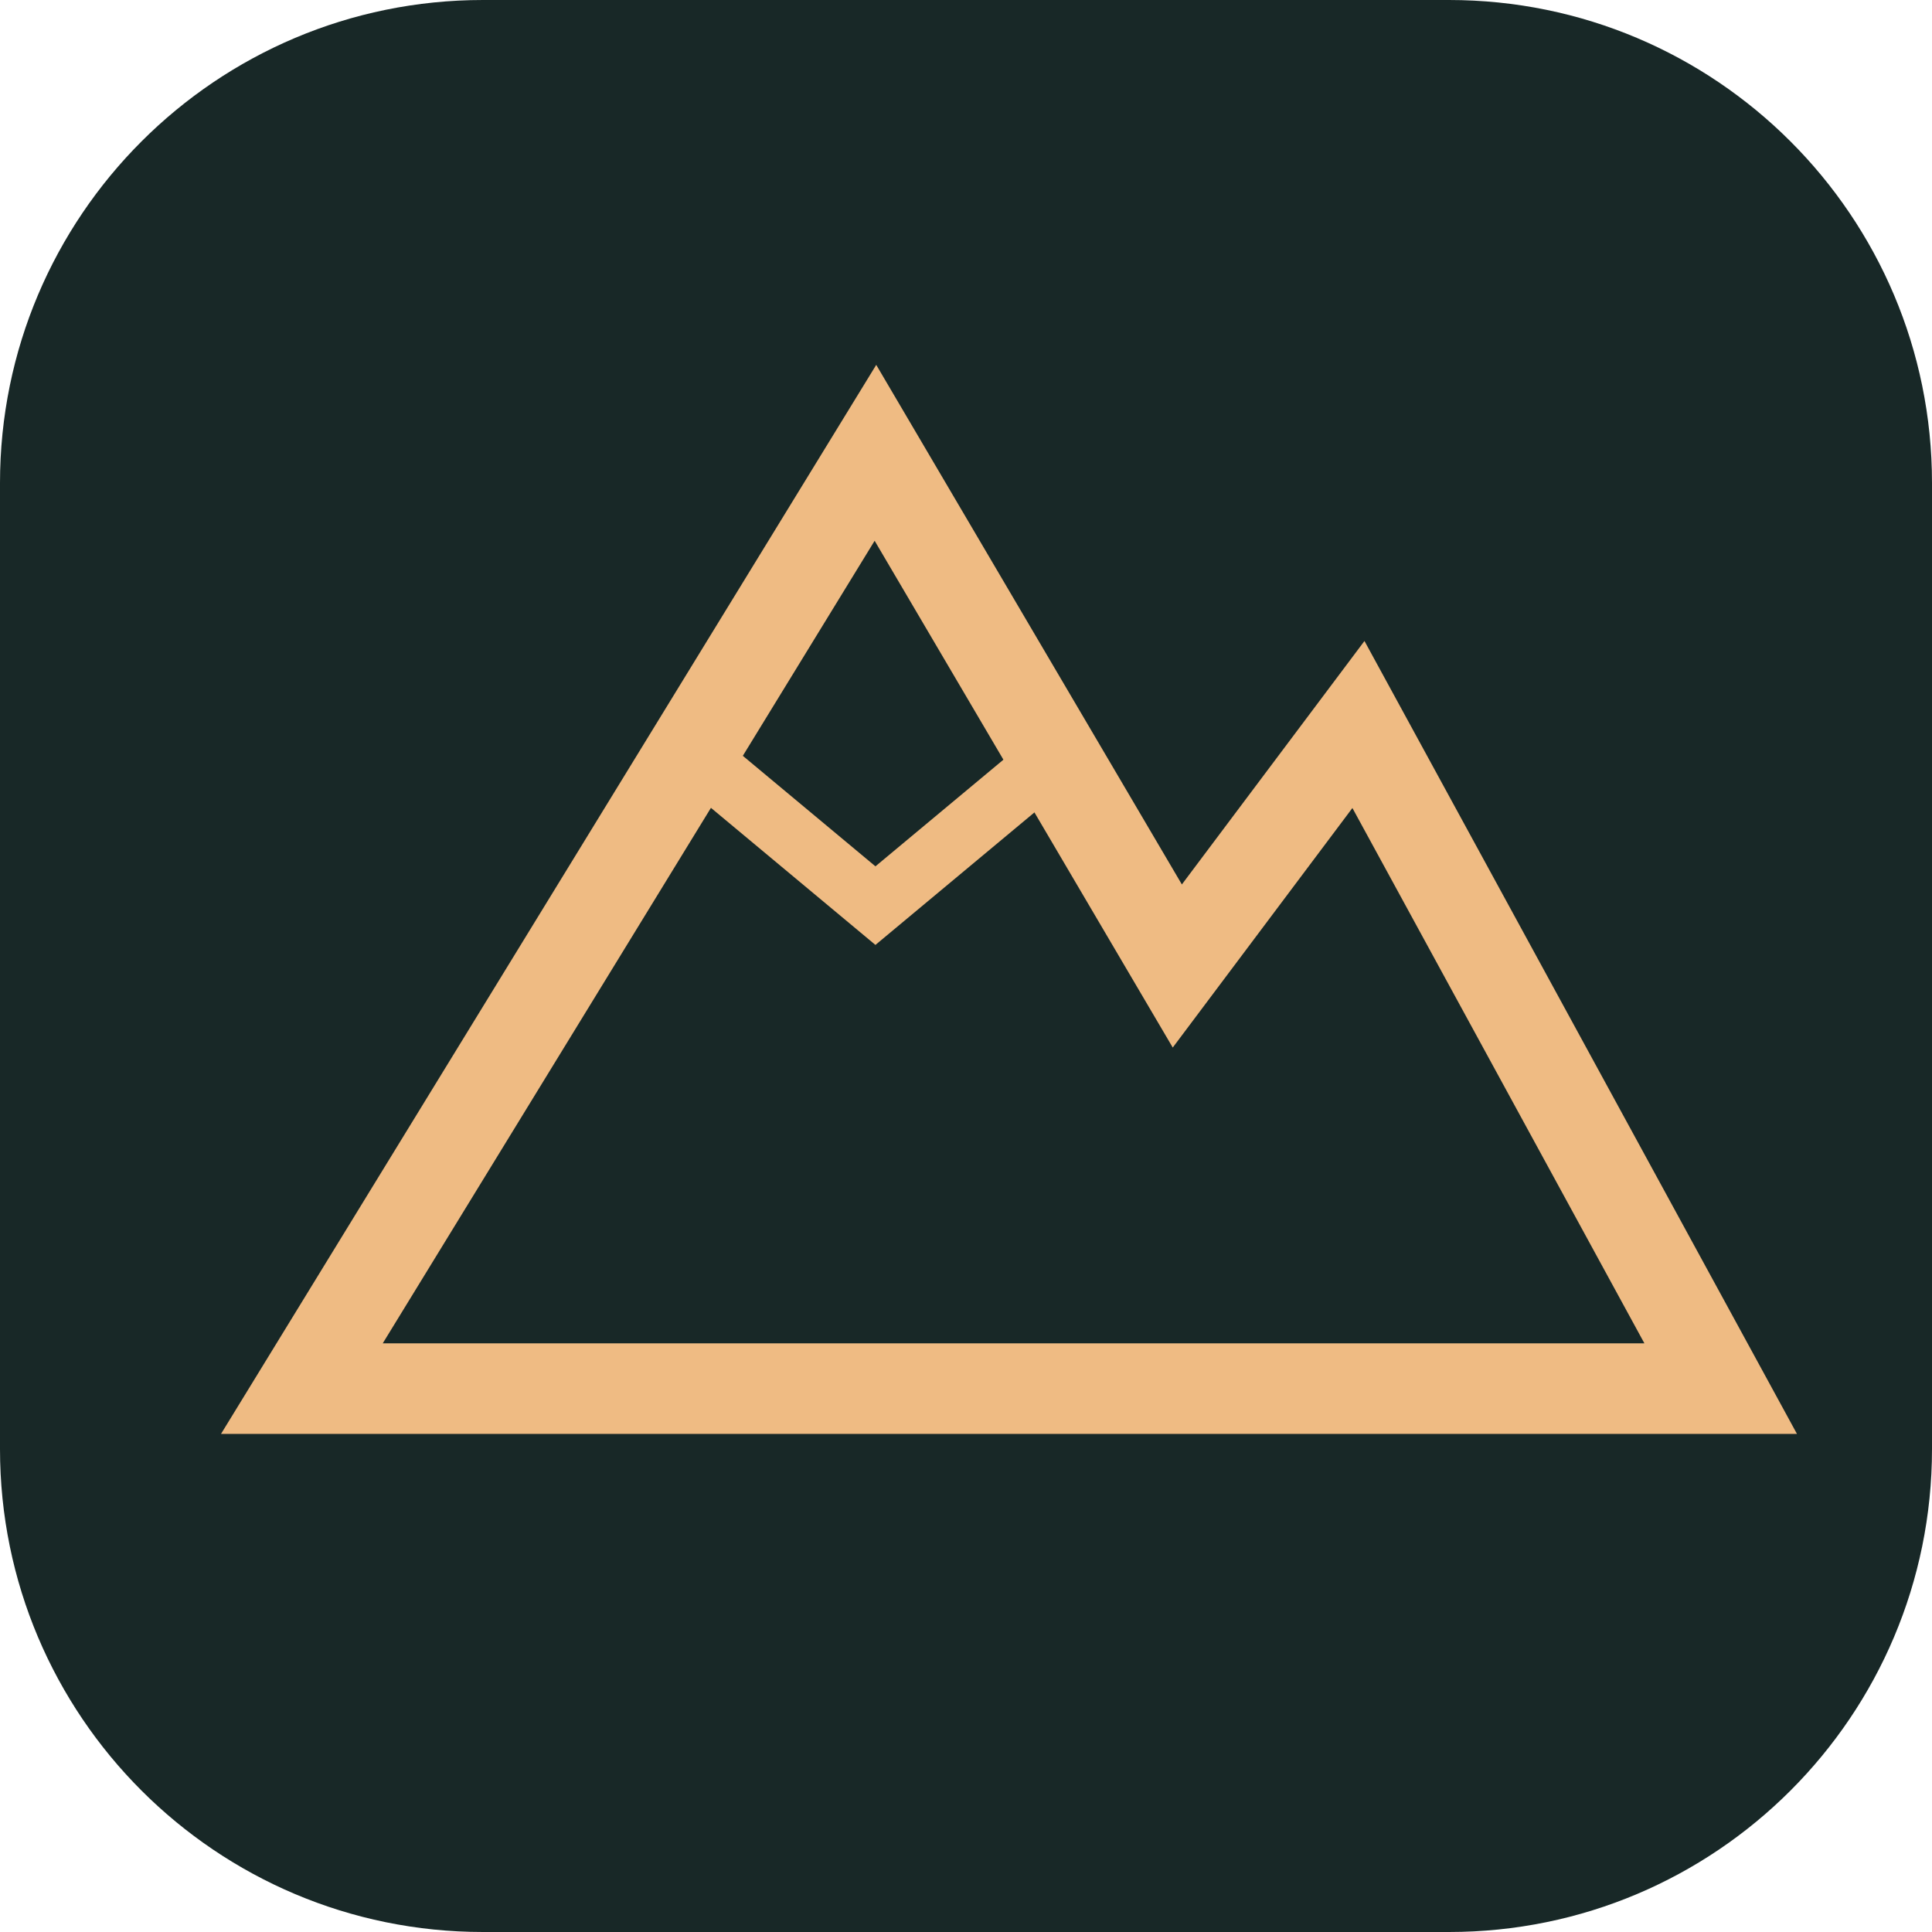
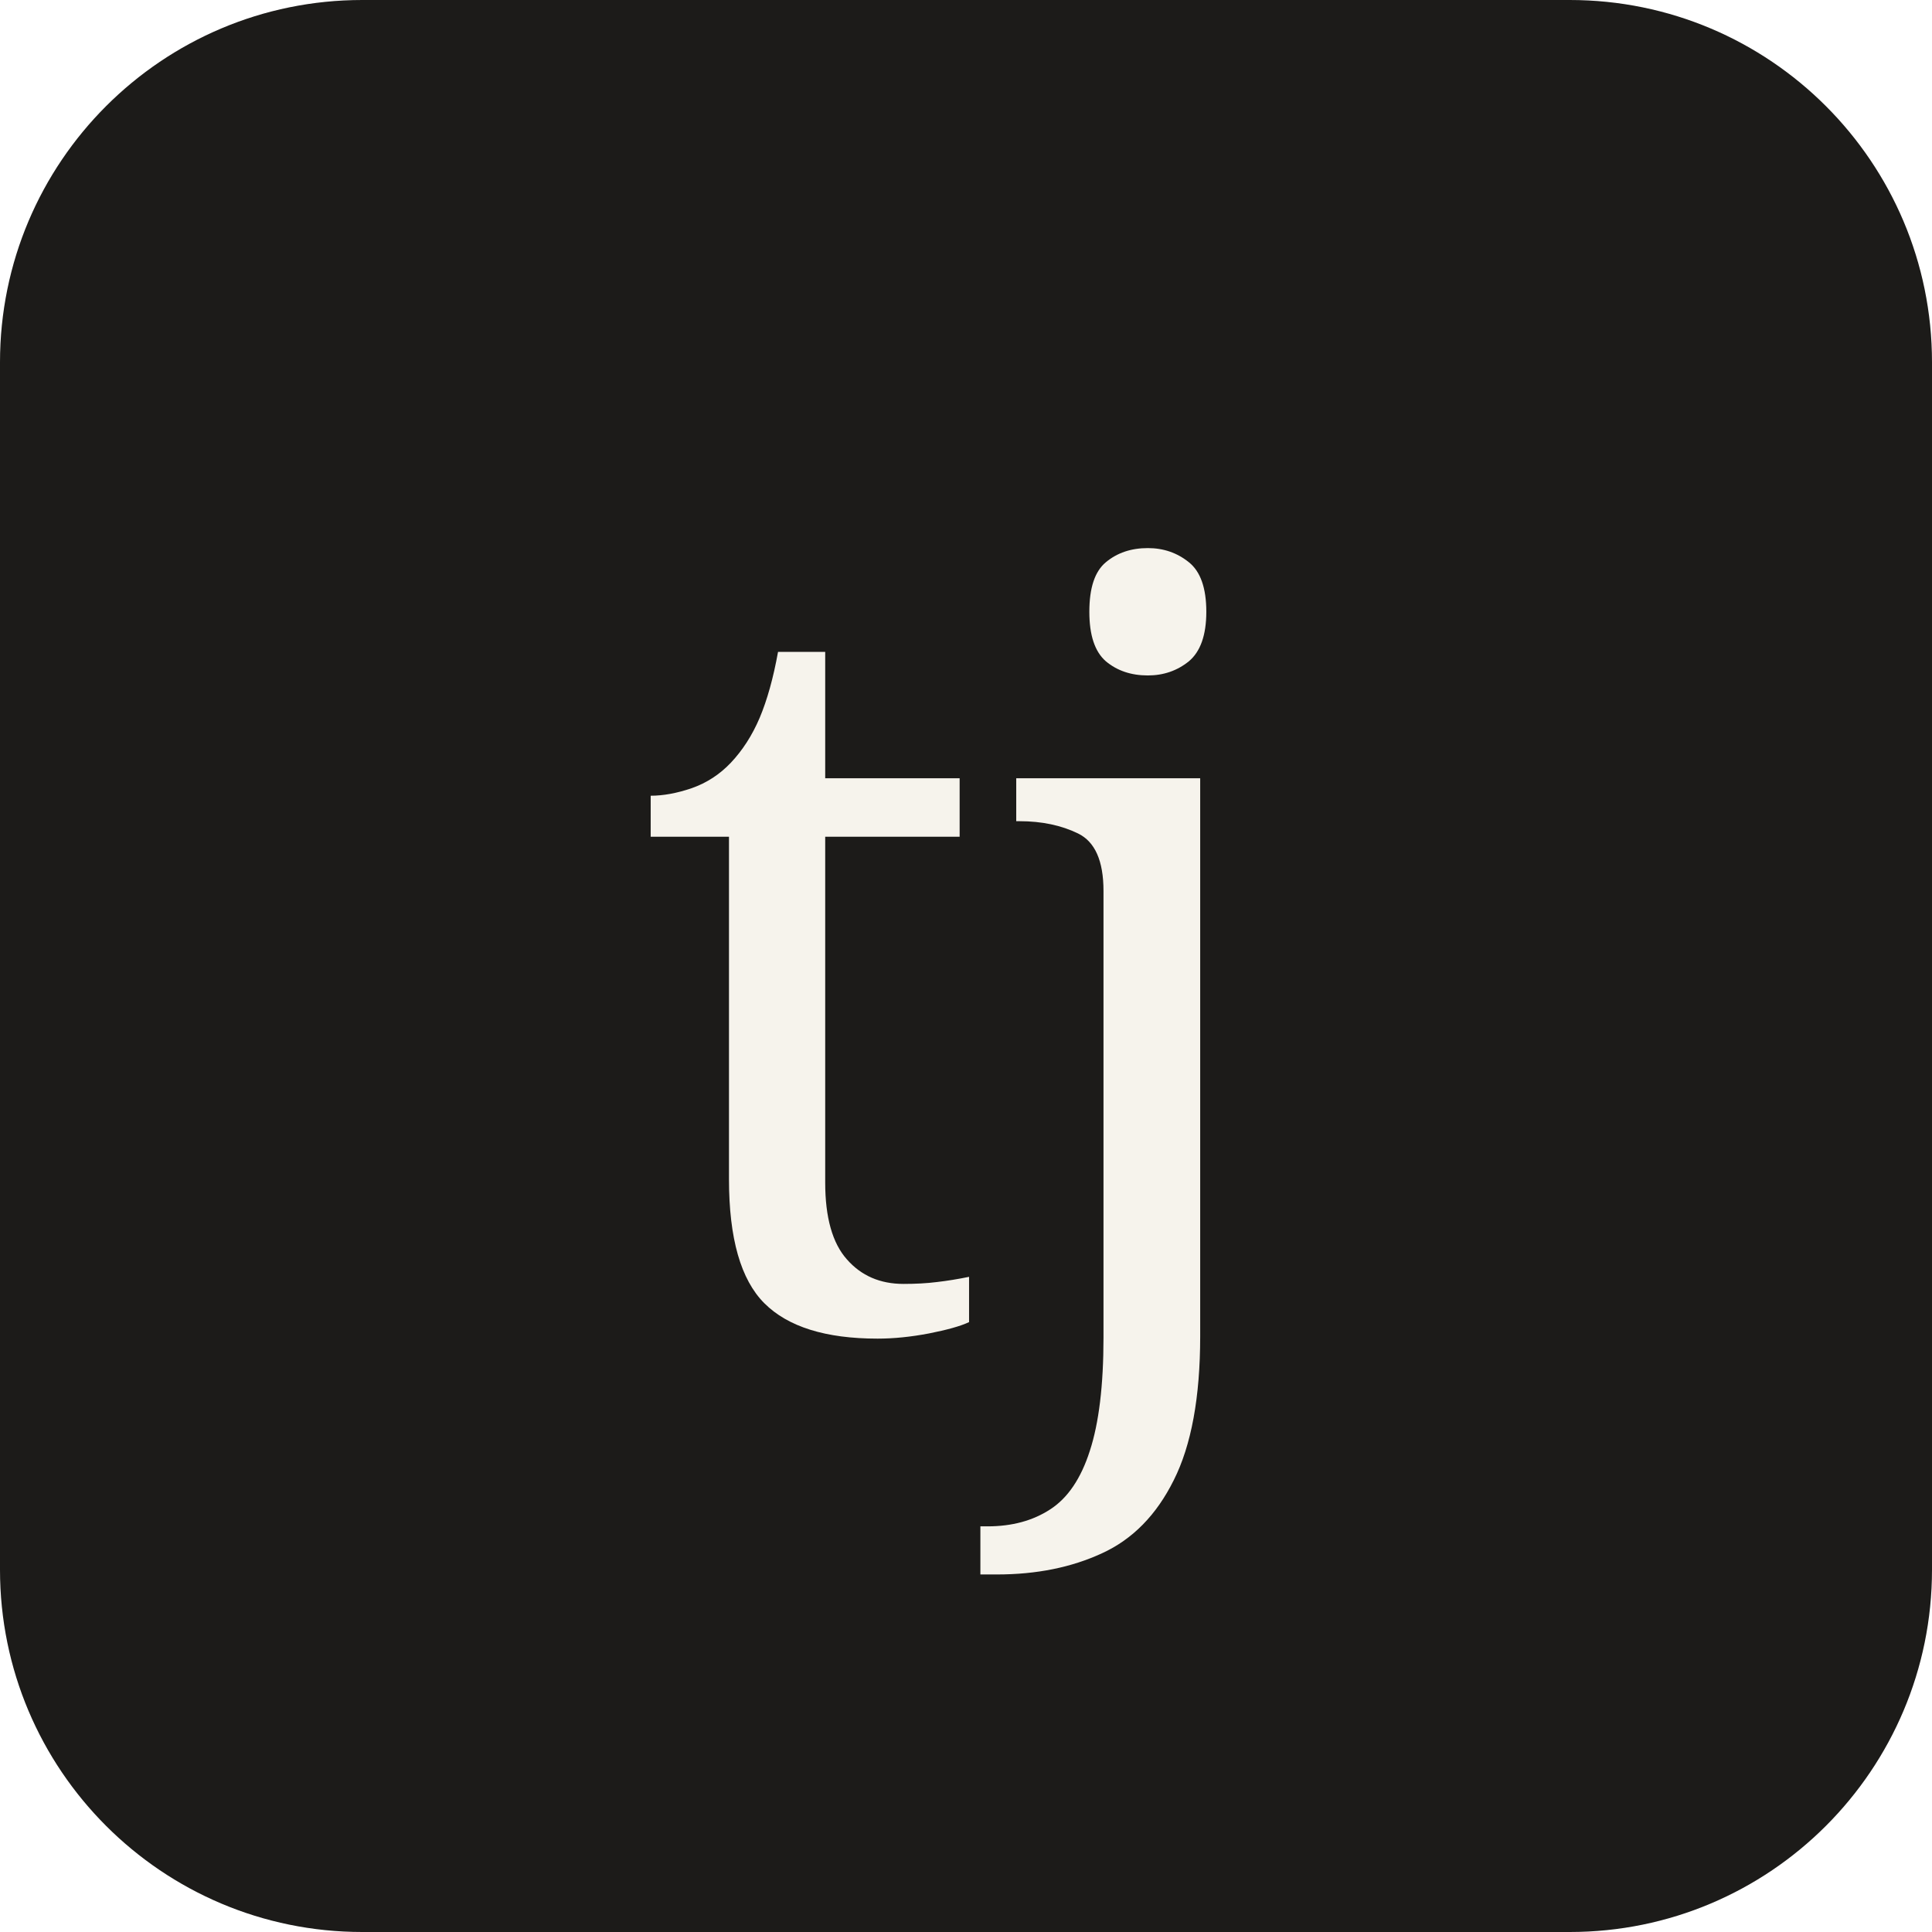
<svg xmlns="http://www.w3.org/2000/svg" viewBox="0 0 64 64">
-   <rect width="64" height="64" rx="16" fill="#182827" />
-   <path d="M10 46 29 15l10 17 6-8 12 22H10Z" fill="none" stroke="#efbb83" stroke-width="3" />
-   <path d="m23 25 6 5 6-5" fill="none" stroke="#efbb83" stroke-width="2" />
+   <rect width="64" height="64" rx="12" fill="#1C1B19" />
+   <text x="32" y="44" text-anchor="middle" font-family="Georgia, serif" font-size="34" fill="#F6F3EC">tj</text>
</svg>
